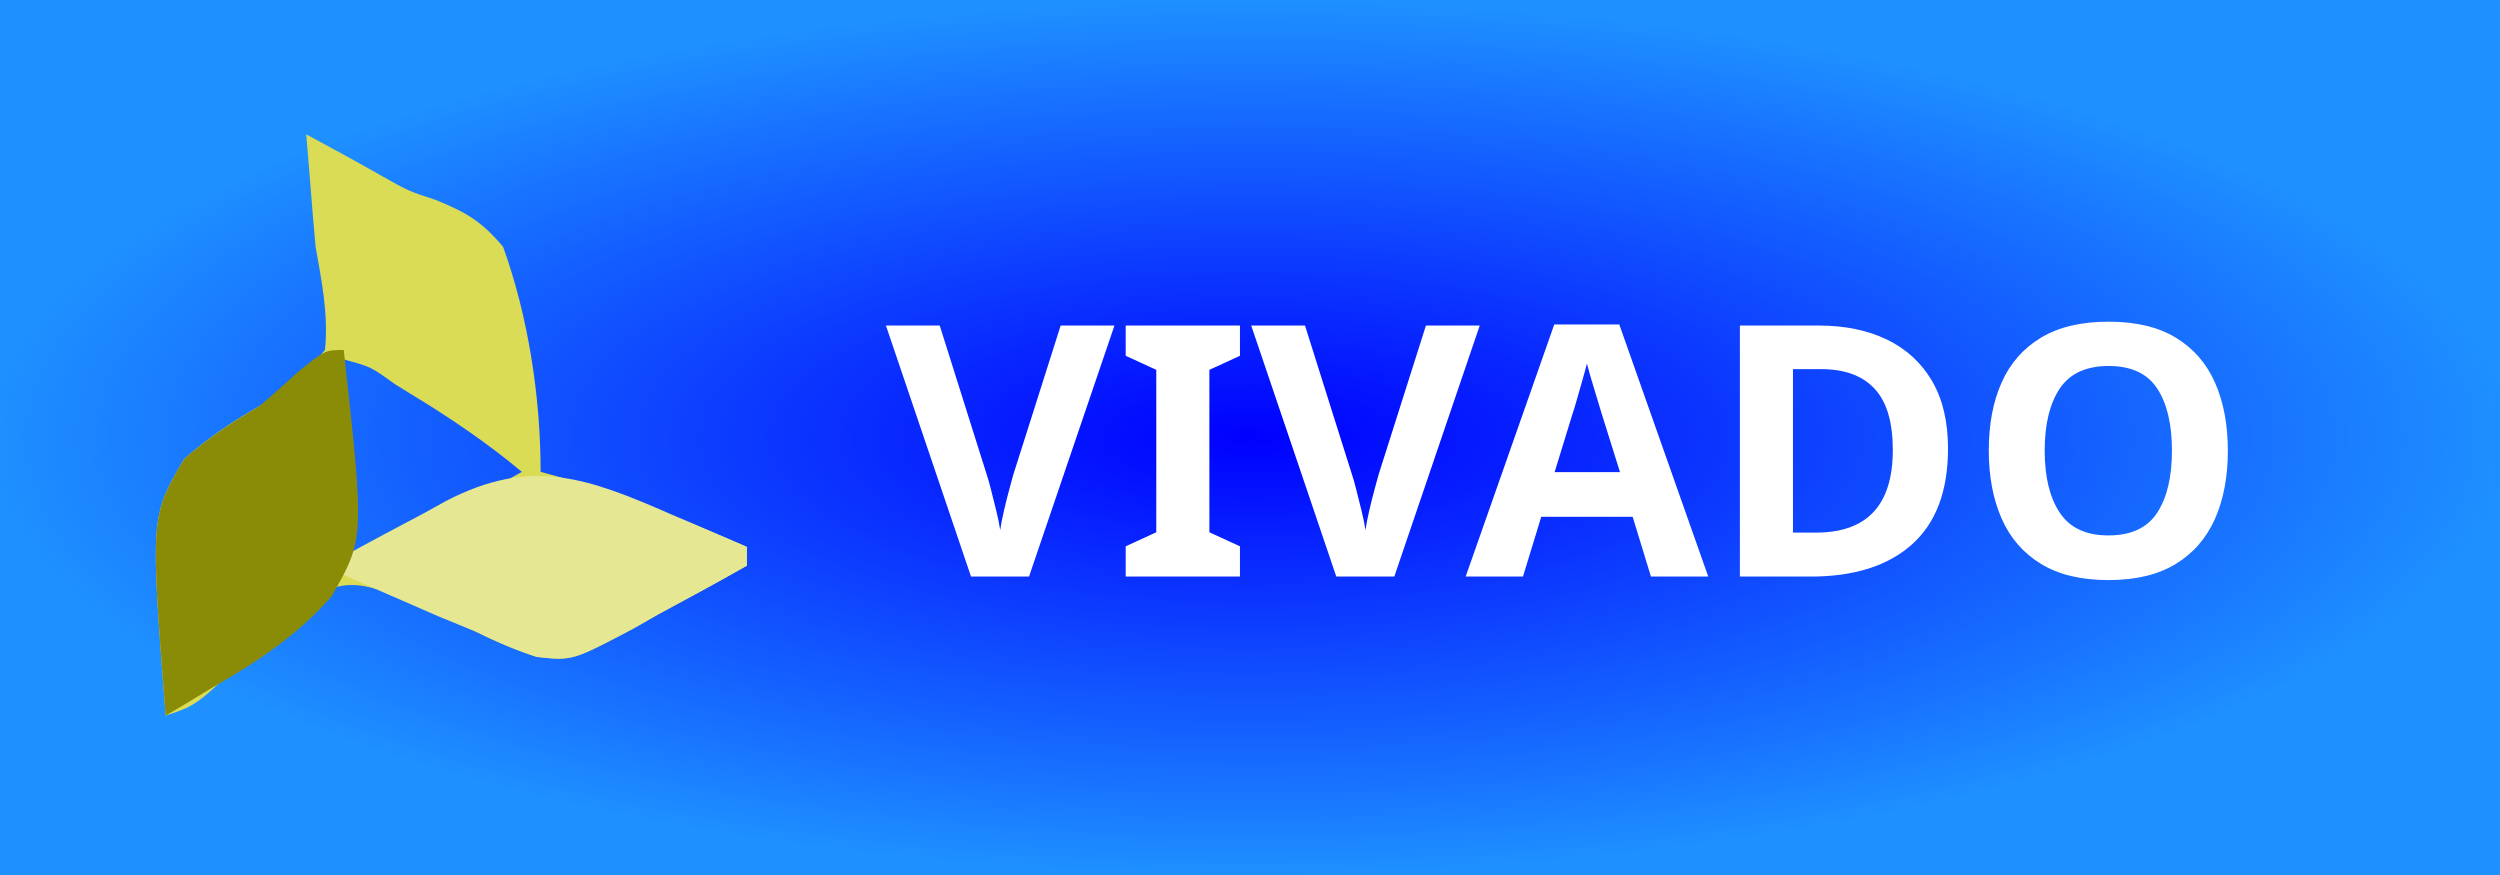
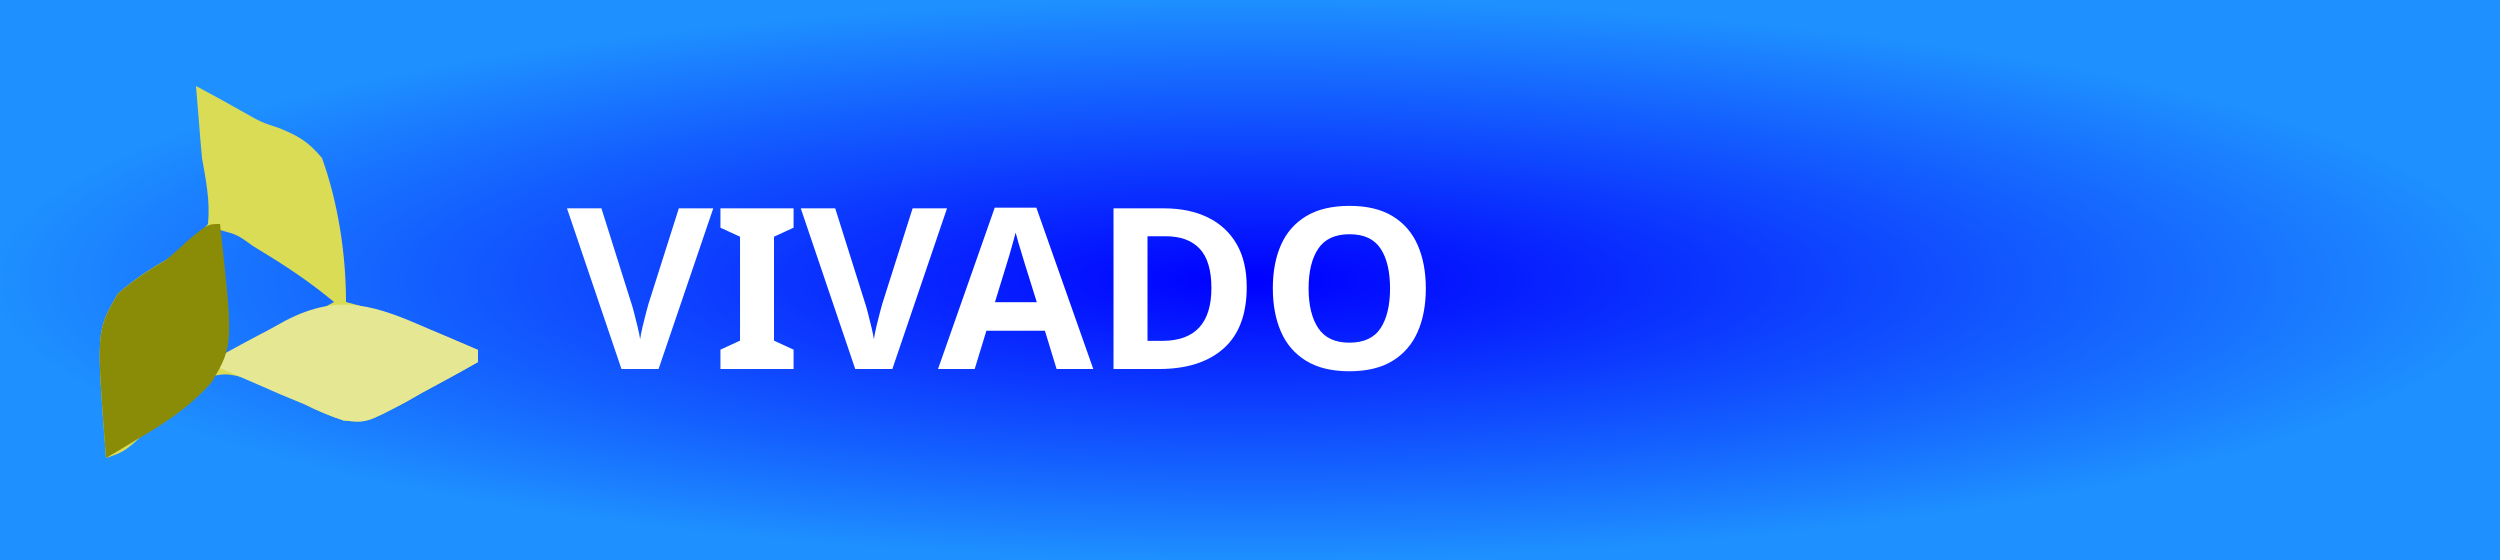
- <svg xmlns="http://www.w3.org/2000/svg" width="80" height="28" role="img" aria-label="VIVADO">
+ <svg xmlns="http://www.w3.org/2000/svg" width="125" height="28" role="img" aria-label="VIVADO">
  <defs>
    <radialGradient id="borderLine" cx="50%" cy="50%" r="50%" fx="50%" fy="50%">
      <stop offset="0%" stop-color="#0000FF">
        <animate attributeName="stop-color" values="#0000FF;#1E90FF;#00BFFF;#87CEFA;#4682B4;#0000FF" begin="2s" dur="5s" repeatCount="indefinite" />
      </stop>
      <stop offset="100%" stop-color="#1E90FF">
        <animate attributeName="stop-color" values="#1E90FF;#00BFFF;#87CEFA;#4682B4;#5F9EA0;#1E90FF" begin="2s" dur="5s" repeatCount="indefinite" />
      </stop>
    </radialGradient>
  </defs>
-   <rect x="0" y="0" width="80" height="28" fill="url(#borderLine)" />
+   <rect x="0" y="0" width="125" height="28" fill="url(#borderLine)" />
  <g transform="translate(5, 4) scale(0.3)">
    <path d="M0 0 C2.652 1.422 5.287 2.859 7.902 4.348 C10.888 6.039 10.888 6.039 13.816 6.996 C17.079 8.323 18.712 9.275 21 12 C23.694 19.48 25 28.055 25 36 C25.874 36.238 25.874 36.238 26.766 36.48 C33.749 38.468 40.345 41.107 47 44 C47 44.66 47 45.32 47 46 C43.88 47.779 40.727 49.488 37.562 51.188 C36.245 51.941 36.245 51.941 34.9 52.709 C28.374 56.153 28.374 56.153 24.551 55.728 C22.251 54.979 20.163 54.08 18 53 C16.902 52.531 15.803 52.062 14.672 51.578 C12.711 50.687 10.753 49.791 8.797 48.891 C5.489 47.837 4.226 47.717 1 49 C-1.38 50.83 -3.494 52.889 -5.625 55 C-11.641 60.88 -11.641 60.88 -15 62 C-16.633 40.793 -16.633 40.793 -13.02 34.613 C-10.454 32.39 -7.956 30.662 -5 29 C-1.052 26.477 -1.052 26.477 2 23 C2.377 19.214 1.657 15.725 1 12 C0.791 9.773 0.603 7.543 0.438 5.312 C0.312 3.791 0.312 3.791 0.184 2.238 C0.123 1.5 0.062 0.761 0 0 Z M4 24 C4 30.93 4 37.86 4 45 C8.771 43.41 12.525 41.772 16.875 39.375 C18.027 38.743 19.18 38.112 20.367 37.461 C21.236 36.979 22.105 36.497 23 36 C19.281 32.896 15.385 30.259 11.25 27.75 C10.661 27.386 10.072 27.023 9.465 26.648 C6.909 24.797 6.909 24.797 4 24 Z " fill="#DADC56" transform="translate(16,1)" />
    <path d="M0 0 C1.162 0.494 1.162 0.494 2.348 0.998 C4.236 1.802 6.118 2.619 8 3.438 C8 4.098 8 4.758 8 5.438 C4.88 7.217 1.727 8.926 -1.438 10.625 C-2.316 11.127 -3.194 11.629 -4.1 12.146 C-10.616 15.585 -10.616 15.585 -14.403 15.181 C-16.716 14.428 -18.819 13.511 -21 12.438 C-22.312 11.898 -23.626 11.362 -24.941 10.832 C-26.136 10.31 -27.331 9.788 -28.562 9.25 C-29.19 8.977 -29.817 8.705 -30.463 8.424 C-31.977 7.765 -33.489 7.102 -35 6.438 C-35 5.777 -35 5.117 -35 4.438 C-32.184 2.883 -29.345 1.376 -26.5 -0.125 C-25.709 -0.563 -24.917 -1 -24.102 -1.451 C-15.003 -6.187 -9.004 -3.94 0 0 Z " fill="#E5E792" transform="translate(55,41.5625)" />
    <path d="M0 0 C2.22 20.111 2.22 20.111 -1.293 26.266 C-4.883 30.391 -9.283 33.304 -14 36 C-14.976 36.592 -15.952 37.183 -16.957 37.793 C-17.631 38.191 -18.305 38.59 -19 39 C-20.633 17.793 -20.633 17.793 -17.02 11.613 C-14.462 9.396 -11.923 7.698 -9 6 C-7.643 4.84 -6.306 3.655 -5 2.438 C-2 0 -2 0 0 0 Z " fill="#8A8C08" transform="translate(20,24)" />
  </g>
  <text transform="scale(0.09)" x="315" y="205" fill="#fff" font-size="125" font-weight="600" font-family="Tahoma, Geneva, sans-serif">
        VIVADO
    </text>
</svg>
